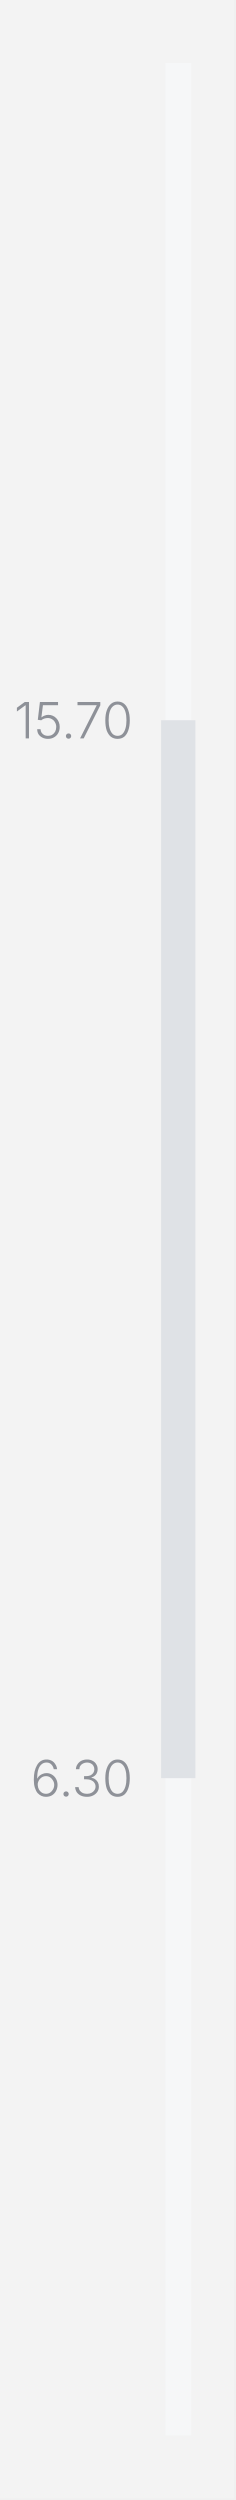
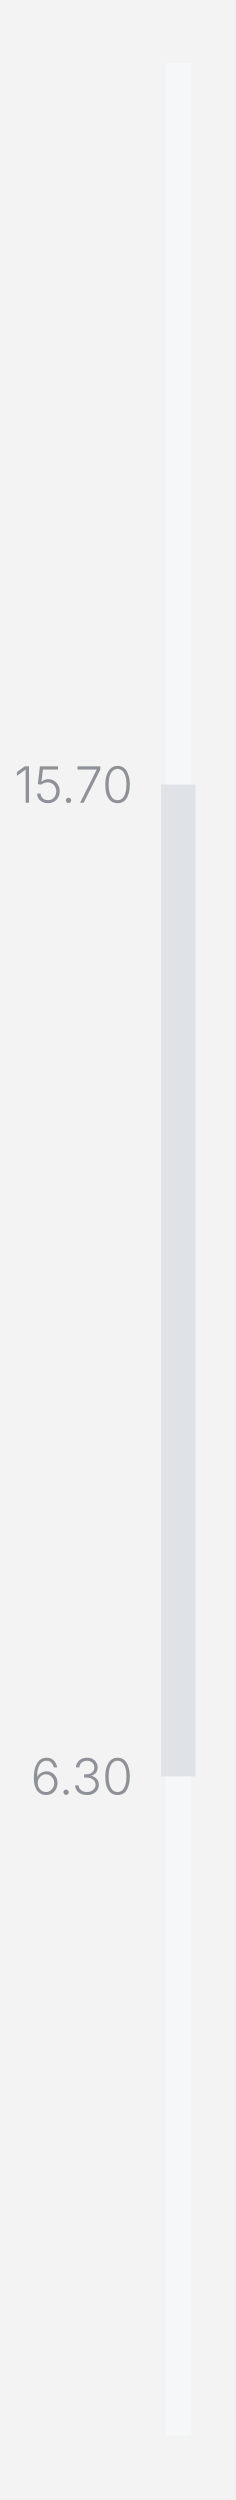
<svg xmlns="http://www.w3.org/2000/svg" width="55" height="583" viewBox="0 0 55 583" fill="none">
  <rect opacity="0.2" width="54.567" height="582.62" fill="white" style="fill:white;fill-opacity:1;" />
  <path fill-rule="evenodd" clip-rule="evenodd" d="M38.567 14.71H44.605V567.91H38.567V14.71Z" fill="#F6F7F8" style="fill:#F6F7F8;fill:color(display-p3 0.965 0.969 0.973);fill-opacity:1;" />
-   <path d="M6.761 163.705V172.199H5.986V164.481H5.915L3.942 165.926V165.045L5.774 163.705H6.761ZM11.176 172.304C10.706 172.304 10.283 172.21 9.907 172.022C9.531 171.834 9.226 171.576 8.991 171.247C8.779 170.895 8.674 170.495 8.674 170.049H9.449C9.472 170.354 9.555 170.625 9.696 170.859C9.86 171.094 10.072 171.282 10.33 171.423C10.588 171.541 10.87 171.6 11.176 171.6C11.552 171.6 11.881 171.517 12.163 171.353C12.468 171.165 12.703 170.918 12.867 170.613C13.032 170.284 13.114 169.92 13.114 169.52C13.114 169.121 13.02 168.768 12.832 168.463C12.668 168.134 12.433 167.887 12.127 167.723C11.845 167.535 11.517 167.441 11.141 167.441C10.859 167.441 10.577 167.488 10.295 167.582C10.036 167.676 9.813 167.805 9.625 167.97L8.815 167.864L9.308 163.705H13.537V164.445H10.013L9.66 167.265H9.731C9.895 167.1 10.119 166.971 10.4 166.877C10.682 166.76 10.976 166.701 11.281 166.701C11.657 166.701 11.998 166.771 12.303 166.912C12.633 167.053 12.914 167.253 13.149 167.512C13.384 167.746 13.572 168.04 13.713 168.393C13.854 168.721 13.925 169.097 13.925 169.52C13.925 170.061 13.807 170.542 13.572 170.965C13.337 171.388 13.008 171.717 12.585 171.952C12.186 172.187 11.716 172.304 11.176 172.304ZM16.002 172.269C15.814 172.269 15.662 172.21 15.544 172.093C15.427 171.975 15.368 171.823 15.368 171.635C15.368 171.47 15.427 171.329 15.544 171.212C15.662 171.094 15.814 171.036 16.002 171.036C16.167 171.036 16.308 171.094 16.425 171.212C16.543 171.329 16.601 171.47 16.601 171.635C16.601 171.823 16.543 171.975 16.425 172.093C16.308 172.21 16.167 172.269 16.002 172.269ZM18.671 172.199L22.548 164.481V164.445H18.072V163.705H23.393V164.481L19.517 172.199H18.671ZM27.413 172.304C26.825 172.304 26.308 172.14 25.862 171.811C25.439 171.459 25.11 170.965 24.875 170.331C24.664 169.673 24.558 168.886 24.558 167.97C24.558 167.053 24.675 166.278 24.91 165.644C25.145 164.986 25.474 164.481 25.897 164.128C26.32 163.776 26.825 163.6 27.413 163.6C28.023 163.6 28.54 163.776 28.963 164.128C29.386 164.481 29.703 164.986 29.915 165.644C30.15 166.278 30.267 167.053 30.267 167.97C30.267 168.886 30.15 169.673 29.915 170.331C29.703 170.965 29.386 171.459 28.963 171.811C28.54 172.14 28.023 172.304 27.413 172.304ZM27.413 171.6C27.859 171.6 28.235 171.459 28.54 171.177C28.846 170.871 29.081 170.448 29.245 169.908C29.41 169.368 29.492 168.721 29.492 167.97C29.492 167.194 29.41 166.536 29.245 165.996C29.081 165.456 28.846 165.045 28.54 164.763C28.235 164.457 27.859 164.305 27.413 164.305C26.99 164.305 26.614 164.457 26.285 164.763C25.979 165.045 25.744 165.456 25.58 165.996C25.416 166.536 25.333 167.194 25.333 167.97C25.333 168.721 25.416 169.368 25.58 169.908C25.744 170.448 25.979 170.871 26.285 171.177C26.614 171.459 26.99 171.6 27.413 171.6Z" fill="#8E9198" style="fill:#8E9198;fill:color(display-p3 0.557 0.569 0.596);fill-opacity:1;" />
-   <path d="M10.704 419.02C10.352 419.02 10.011 418.949 9.683 418.809C9.354 418.668 9.048 418.444 8.766 418.139C8.508 417.833 8.296 417.422 8.132 416.905C7.967 416.389 7.885 415.766 7.885 415.038C7.885 414.333 7.944 413.698 8.061 413.135C8.202 412.547 8.39 412.054 8.625 411.654C8.86 411.232 9.166 410.903 9.542 410.668C9.917 410.433 10.352 410.315 10.845 410.315C11.292 410.315 11.691 410.409 12.044 410.597C12.396 410.785 12.678 411.055 12.889 411.408C13.124 411.737 13.265 412.124 13.312 412.571H12.537C12.443 412.124 12.255 411.76 11.973 411.478C11.691 411.173 11.315 411.02 10.845 411.02C10.376 411.02 9.976 411.173 9.647 411.478C9.318 411.76 9.072 412.183 8.907 412.747C8.743 413.287 8.661 413.945 8.661 414.72H8.731C8.848 414.462 9.013 414.251 9.224 414.086C9.459 413.898 9.706 413.757 9.964 413.663C10.246 413.546 10.54 413.487 10.845 413.487C11.315 413.487 11.738 413.604 12.114 413.839C12.514 414.074 12.831 414.403 13.066 414.826C13.301 415.249 13.418 415.719 13.418 416.236C13.418 416.753 13.301 417.223 13.066 417.646C12.854 418.068 12.537 418.409 12.114 418.668C11.715 418.902 11.245 419.02 10.704 419.02ZM10.704 418.315C11.08 418.315 11.409 418.221 11.691 418.033C11.973 417.845 12.196 417.599 12.361 417.293C12.549 416.964 12.643 416.612 12.643 416.236C12.643 415.86 12.549 415.519 12.361 415.214C12.196 414.908 11.973 414.662 11.691 414.474C11.409 414.286 11.08 414.192 10.704 414.192C10.423 414.192 10.164 414.251 9.929 414.368C9.694 414.486 9.483 414.65 9.295 414.861C9.13 415.049 9.001 415.273 8.907 415.531C8.813 415.766 8.778 416.013 8.801 416.271C8.825 416.671 8.919 417.023 9.083 417.328C9.271 417.634 9.506 417.88 9.788 418.068C10.07 418.233 10.376 418.315 10.704 418.315ZM15.426 418.985C15.238 418.985 15.085 418.926 14.967 418.809C14.85 418.691 14.791 418.538 14.791 418.35C14.791 418.186 14.85 418.045 14.967 417.927C15.085 417.81 15.238 417.751 15.426 417.751C15.59 417.751 15.731 417.81 15.848 417.927C15.966 418.045 16.025 418.186 16.025 418.35C16.025 418.538 15.966 418.691 15.848 418.809C15.731 418.926 15.59 418.985 15.426 418.985ZM20.308 419.02C19.767 419.02 19.285 418.926 18.863 418.738C18.463 418.55 18.146 418.292 17.911 417.963C17.676 417.61 17.547 417.211 17.523 416.764H18.334C18.357 417.07 18.451 417.34 18.616 417.575C18.804 417.81 19.039 417.998 19.321 418.139C19.603 418.256 19.931 418.315 20.308 418.315C20.683 418.315 21.012 418.245 21.294 418.104C21.6 417.963 21.835 417.763 21.999 417.505C22.187 417.246 22.281 416.952 22.281 416.624C22.281 416.295 22.187 416.001 21.999 415.742C21.835 415.484 21.588 415.284 21.259 415.143C20.954 415.002 20.578 414.932 20.131 414.932H19.603V414.192H20.131C20.484 414.192 20.801 414.133 21.083 414.016C21.365 413.875 21.588 413.687 21.752 413.452C21.917 413.193 21.999 412.911 21.999 412.606C21.999 412.301 21.929 412.03 21.788 411.795C21.647 411.537 21.447 411.349 21.189 411.232C20.93 411.091 20.636 411.02 20.308 411.02C19.979 411.02 19.673 411.091 19.391 411.232C19.133 411.349 18.921 411.525 18.757 411.76C18.592 411.972 18.51 412.242 18.51 412.571H17.7C17.723 412.124 17.852 411.737 18.087 411.408C18.322 411.055 18.628 410.785 19.003 410.597C19.403 410.409 19.838 410.315 20.308 410.315C20.824 410.315 21.259 410.421 21.611 410.632C21.987 410.82 22.269 411.091 22.457 411.443C22.669 411.772 22.774 412.148 22.774 412.571C22.774 413.041 22.645 413.452 22.387 413.804C22.128 414.133 21.776 414.368 21.329 414.509V414.58C21.682 414.626 21.987 414.756 22.246 414.967C22.504 415.155 22.704 415.39 22.845 415.672C22.986 415.954 23.056 416.283 23.056 416.659C23.056 417.105 22.939 417.505 22.704 417.857C22.469 418.209 22.14 418.491 21.717 418.703C21.318 418.914 20.848 419.02 20.308 419.02ZM27.411 419.02C26.824 419.02 26.307 418.855 25.861 418.527C25.438 418.174 25.109 417.681 24.874 417.046C24.662 416.389 24.557 415.602 24.557 414.685C24.557 413.769 24.674 412.994 24.909 412.359C25.144 411.701 25.473 411.196 25.896 410.844C26.319 410.491 26.824 410.315 27.411 410.315C28.022 410.315 28.539 410.491 28.962 410.844C29.385 411.196 29.702 411.701 29.913 412.359C30.148 412.994 30.266 413.769 30.266 414.685C30.266 415.602 30.148 416.389 29.913 417.046C29.702 417.681 29.385 418.174 28.962 418.527C28.539 418.855 28.022 419.02 27.411 419.02ZM27.411 418.315C27.858 418.315 28.233 418.174 28.539 417.892C28.844 417.587 29.079 417.164 29.244 416.624C29.408 416.083 29.49 415.437 29.49 414.685C29.49 413.91 29.408 413.252 29.244 412.712C29.079 412.171 28.844 411.76 28.539 411.478C28.233 411.173 27.858 411.02 27.411 411.02C26.988 411.02 26.612 411.173 26.284 411.478C25.978 411.76 25.743 412.171 25.579 412.712C25.414 413.252 25.332 413.91 25.332 414.685C25.332 415.437 25.414 416.083 25.579 416.624C25.743 417.164 25.978 417.587 26.284 417.892C26.612 418.174 26.988 418.315 27.411 418.315Z" fill="#8E9198" style="fill:#8E9198;fill:color(display-p3 0.557 0.569 0.596);fill-opacity:1;" />
-   <path fill-rule="evenodd" clip-rule="evenodd" d="M37.567 167.952H45.567V414.668H37.567V167.952Z" fill="#DFE2E6" style="fill:#DFE2E6;fill:color(display-p3 0.875 0.886 0.902);fill-opacity:1;" />
+   <path d="M6.761 178.707V187.201H5.986V179.483H5.915L3.942 180.928V180.047L5.774 178.707H6.761ZM11.176 187.306C10.706 187.306 10.283 187.212 9.907 187.024C9.531 186.837 9.226 186.578 8.991 186.249C8.779 185.897 8.674 185.497 8.674 185.051H9.449C9.472 185.356 9.555 185.627 9.696 185.861C9.86 186.096 10.072 186.284 10.33 186.425C10.588 186.543 10.87 186.602 11.176 186.602C11.552 186.602 11.881 186.519 12.163 186.355C12.468 186.167 12.703 185.92 12.867 185.615C13.032 185.286 13.114 184.922 13.114 184.522C13.114 184.123 13.02 183.77 12.832 183.465C12.668 183.136 12.433 182.889 12.127 182.725C11.845 182.537 11.517 182.443 11.141 182.443C10.859 182.443 10.577 182.49 10.295 182.584C10.036 182.678 9.813 182.807 9.625 182.972L8.815 182.866L9.308 178.707H13.537V179.448H10.013L9.66 182.267H9.731C9.895 182.102 10.119 181.973 10.4 181.879C10.682 181.762 10.976 181.703 11.281 181.703C11.657 181.703 11.998 181.773 12.303 181.914C12.633 182.055 12.914 182.255 13.149 182.514C13.384 182.748 13.572 183.042 13.713 183.395C13.854 183.723 13.925 184.099 13.925 184.522C13.925 185.063 13.807 185.544 13.572 185.967C13.337 186.39 13.008 186.719 12.585 186.954C12.186 187.189 11.716 187.306 11.176 187.306ZM16.002 187.271C15.814 187.271 15.662 187.212 15.544 187.095C15.427 186.977 15.368 186.825 15.368 186.637C15.368 186.472 15.427 186.331 15.544 186.214C15.662 186.096 15.814 186.038 16.002 186.038C16.167 186.038 16.308 186.096 16.425 186.214C16.543 186.331 16.601 186.472 16.601 186.637C16.601 186.825 16.543 186.977 16.425 187.095C16.308 187.212 16.167 187.271 16.002 187.271ZM18.671 187.201L22.548 179.483V179.448H18.072V178.707H23.393V179.483L19.517 187.201H18.671ZM27.413 187.306C26.825 187.306 26.308 187.142 25.862 186.813C25.439 186.461 25.11 185.967 24.875 185.333C24.664 184.675 24.558 183.888 24.558 182.972C24.558 182.055 24.675 181.28 24.91 180.646C25.145 179.988 25.474 179.483 25.897 179.13C26.32 178.778 26.825 178.602 27.413 178.602C28.023 178.602 28.54 178.778 28.963 179.13C29.386 179.483 29.703 179.988 29.915 180.646C30.15 181.28 30.267 182.055 30.267 182.972C30.267 183.888 30.15 184.675 29.915 185.333C29.703 185.967 29.386 186.461 28.963 186.813C28.54 187.142 28.023 187.306 27.413 187.306ZM27.413 186.602C27.859 186.602 28.235 186.461 28.54 186.179C28.846 185.873 29.081 185.45 29.245 184.91C29.41 184.37 29.492 183.723 29.492 182.972C29.492 182.196 29.41 181.539 29.245 180.998C29.081 180.458 28.846 180.047 28.54 179.765C28.235 179.459 27.859 179.307 27.413 179.307C26.99 179.307 26.614 179.459 26.285 179.765C25.979 180.047 25.744 180.458 25.58 180.998C25.416 181.539 25.333 182.196 25.333 182.972C25.333 183.723 25.416 184.37 25.58 184.91C25.744 185.45 25.979 185.873 26.285 186.179C26.614 186.461 26.99 186.602 27.413 186.602Z" fill="#8E9198" style="fill:#8E9198;fill:color(display-p3 0.557 0.569 0.596);fill-opacity:1;" />
+   <path d="M10.704 418.601C10.352 418.601 10.011 418.531 9.683 418.39C9.354 418.249 9.048 418.026 8.766 417.72C8.508 417.415 8.296 417.004 8.132 416.487C7.967 415.97 7.885 415.347 7.885 414.619C7.885 413.914 7.944 413.28 8.061 412.716C8.202 412.129 8.39 411.635 8.625 411.236C8.86 410.813 9.166 410.484 9.542 410.249C9.917 410.014 10.352 409.897 10.845 409.897C11.292 409.897 11.691 409.991 12.044 410.179C12.396 410.367 12.678 410.637 12.889 410.989C13.124 411.318 13.265 411.706 13.312 412.152H12.537C12.443 411.706 12.255 411.342 11.973 411.06C11.691 410.754 11.315 410.602 10.845 410.602C10.376 410.602 9.976 410.754 9.647 411.06C9.318 411.342 9.072 411.765 8.907 412.328C8.743 412.869 8.661 413.527 8.661 414.302H8.731C8.848 414.043 9.013 413.832 9.224 413.668C9.459 413.48 9.706 413.339 9.964 413.245C10.246 413.127 10.54 413.068 10.845 413.068C11.315 413.068 11.738 413.186 12.114 413.421C12.514 413.656 12.831 413.985 13.066 414.408C13.301 414.831 13.418 415.3 13.418 415.817C13.418 416.334 13.301 416.804 13.066 417.227C12.854 417.65 12.537 417.991 12.114 418.249C11.715 418.484 11.245 418.601 10.704 418.601ZM10.704 417.897C11.08 417.897 11.409 417.803 11.691 417.615C11.973 417.427 12.196 417.18 12.361 416.875C12.549 416.546 12.643 416.193 12.643 415.817C12.643 415.441 12.549 415.101 12.361 414.795C12.196 414.49 11.973 414.243 11.691 414.055C11.409 413.867 11.08 413.773 10.704 413.773C10.423 413.773 10.164 413.832 9.929 413.95C9.694 414.067 9.483 414.231 9.295 414.443C9.13 414.631 9.001 414.854 8.907 415.112C8.813 415.347 8.778 415.594 8.801 415.853C8.825 416.252 8.919 416.604 9.083 416.91C9.271 417.215 9.506 417.462 9.788 417.65C10.07 417.814 10.376 417.897 10.704 417.897ZM15.426 418.566C15.238 418.566 15.085 418.507 14.967 418.39C14.85 418.272 14.791 418.12 14.791 417.932C14.791 417.767 14.85 417.626 14.967 417.509C15.085 417.391 15.238 417.333 15.426 417.333C15.59 417.333 15.731 417.391 15.848 417.509C15.966 417.626 16.025 417.767 16.025 417.932C16.025 418.12 15.966 418.272 15.848 418.39C15.731 418.507 15.59 418.566 15.426 418.566ZM20.308 418.601C19.767 418.601 19.285 418.507 18.863 418.319C18.463 418.132 18.146 417.873 17.911 417.544C17.676 417.192 17.547 416.792 17.523 416.346H18.334C18.357 416.651 18.451 416.922 18.616 417.156C18.804 417.391 19.039 417.579 19.321 417.72C19.603 417.838 19.931 417.897 20.308 417.897C20.683 417.897 21.012 417.826 21.294 417.685C21.6 417.544 21.835 417.344 21.999 417.086C22.187 416.828 22.281 416.534 22.281 416.205C22.281 415.876 22.187 415.582 21.999 415.324C21.835 415.065 21.588 414.866 21.259 414.725C20.954 414.584 20.578 414.513 20.131 414.513H19.603V413.773H20.131C20.484 413.773 20.801 413.715 21.083 413.597C21.365 413.456 21.588 413.268 21.752 413.033C21.917 412.775 21.999 412.493 21.999 412.187C21.999 411.882 21.929 411.612 21.788 411.377C21.647 411.118 21.447 410.93 21.189 410.813C20.93 410.672 20.636 410.602 20.308 410.602C19.979 410.602 19.673 410.672 19.391 410.813C19.133 410.93 18.921 411.107 18.757 411.342C18.592 411.553 18.51 411.823 18.51 412.152H17.7C17.723 411.706 17.852 411.318 18.087 410.989C18.322 410.637 18.628 410.367 19.003 410.179C19.403 409.991 19.838 409.897 20.308 409.897C20.824 409.897 21.259 410.002 21.611 410.214C21.987 410.402 22.269 410.672 22.457 411.024C22.669 411.353 22.774 411.729 22.774 412.152C22.774 412.622 22.645 413.033 22.387 413.386C22.128 413.715 21.776 413.95 21.329 414.09V414.161C21.682 414.208 21.987 414.337 22.246 414.549C22.504 414.737 22.704 414.972 22.845 415.253C22.986 415.535 23.056 415.864 23.056 416.24C23.056 416.687 22.939 417.086 22.704 417.438C22.469 417.791 22.14 418.073 21.717 418.284C21.318 418.496 20.848 418.601 20.308 418.601ZM27.411 418.601C26.824 418.601 26.307 418.437 25.861 418.108C25.438 417.756 25.109 417.262 24.874 416.628C24.662 415.97 24.557 415.183 24.557 414.267C24.557 413.35 24.674 412.575 24.909 411.941C25.144 411.283 25.473 410.778 25.896 410.425C26.319 410.073 26.824 409.897 27.411 409.897C28.022 409.897 28.539 410.073 28.962 410.425C29.385 410.778 29.702 411.283 29.913 411.941C30.148 412.575 30.266 413.35 30.266 414.267C30.266 415.183 30.148 415.97 29.913 416.628C29.702 417.262 29.385 417.756 28.962 418.108C28.539 418.437 28.022 418.601 27.411 418.601ZM27.411 417.897C27.858 417.897 28.233 417.756 28.539 417.474C28.844 417.168 29.079 416.745 29.244 416.205C29.408 415.665 29.49 415.019 29.49 414.267C29.49 413.491 29.408 412.834 29.244 412.293C29.079 411.753 28.844 411.342 28.539 411.06C28.233 410.754 27.858 410.602 27.411 410.602C26.988 410.602 26.612 410.754 26.284 411.06C25.978 411.342 25.743 411.753 25.579 412.293C25.414 412.834 25.332 413.491 25.332 414.267C25.332 415.019 25.414 415.665 25.579 416.205C25.743 416.745 25.978 417.168 26.284 417.474C26.612 417.756 26.988 417.897 27.411 417.897Z" fill="#8E9198" style="fill:#8E9198;fill:color(display-p3 0.557 0.569 0.596);fill-opacity:1;" />
+   <path fill-rule="evenodd" clip-rule="evenodd" d="M37.567 182.954H45.567V414.249H37.567V182.954Z" fill="#DFE2E6" style="fill:#DFE2E6;fill:color(display-p3 0.875 0.886 0.902);fill-opacity:1;" />
</svg>
